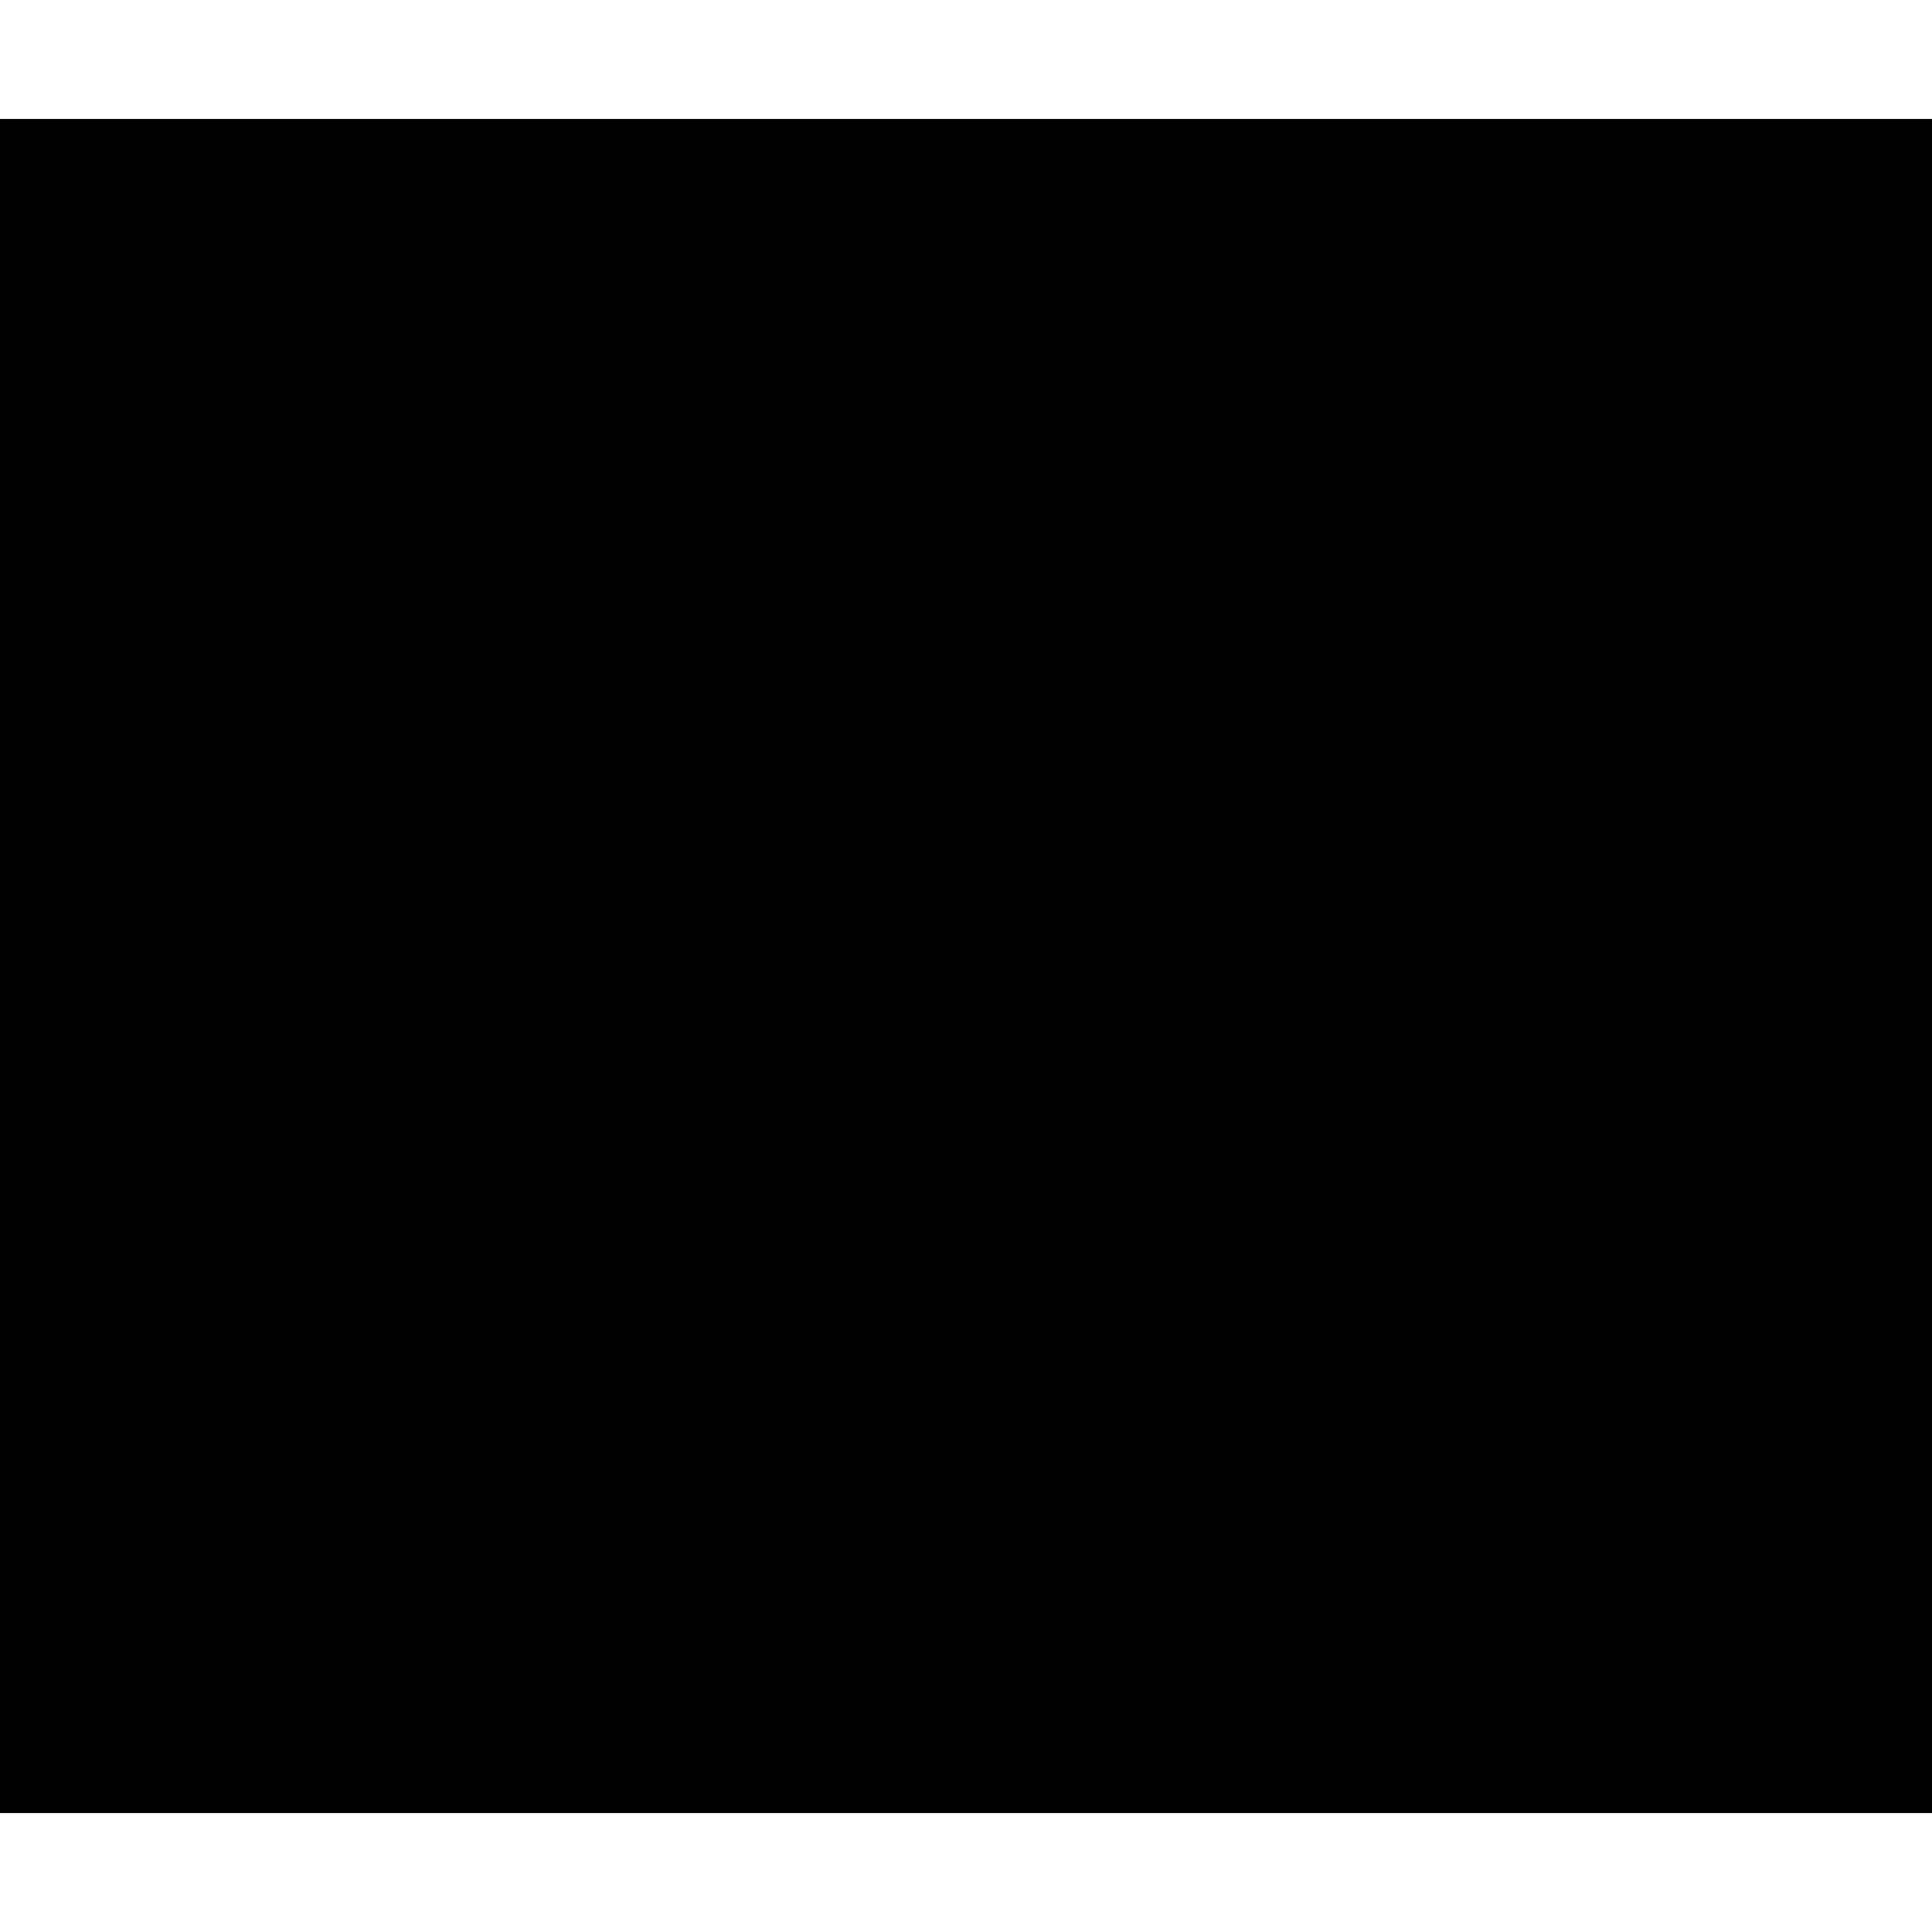
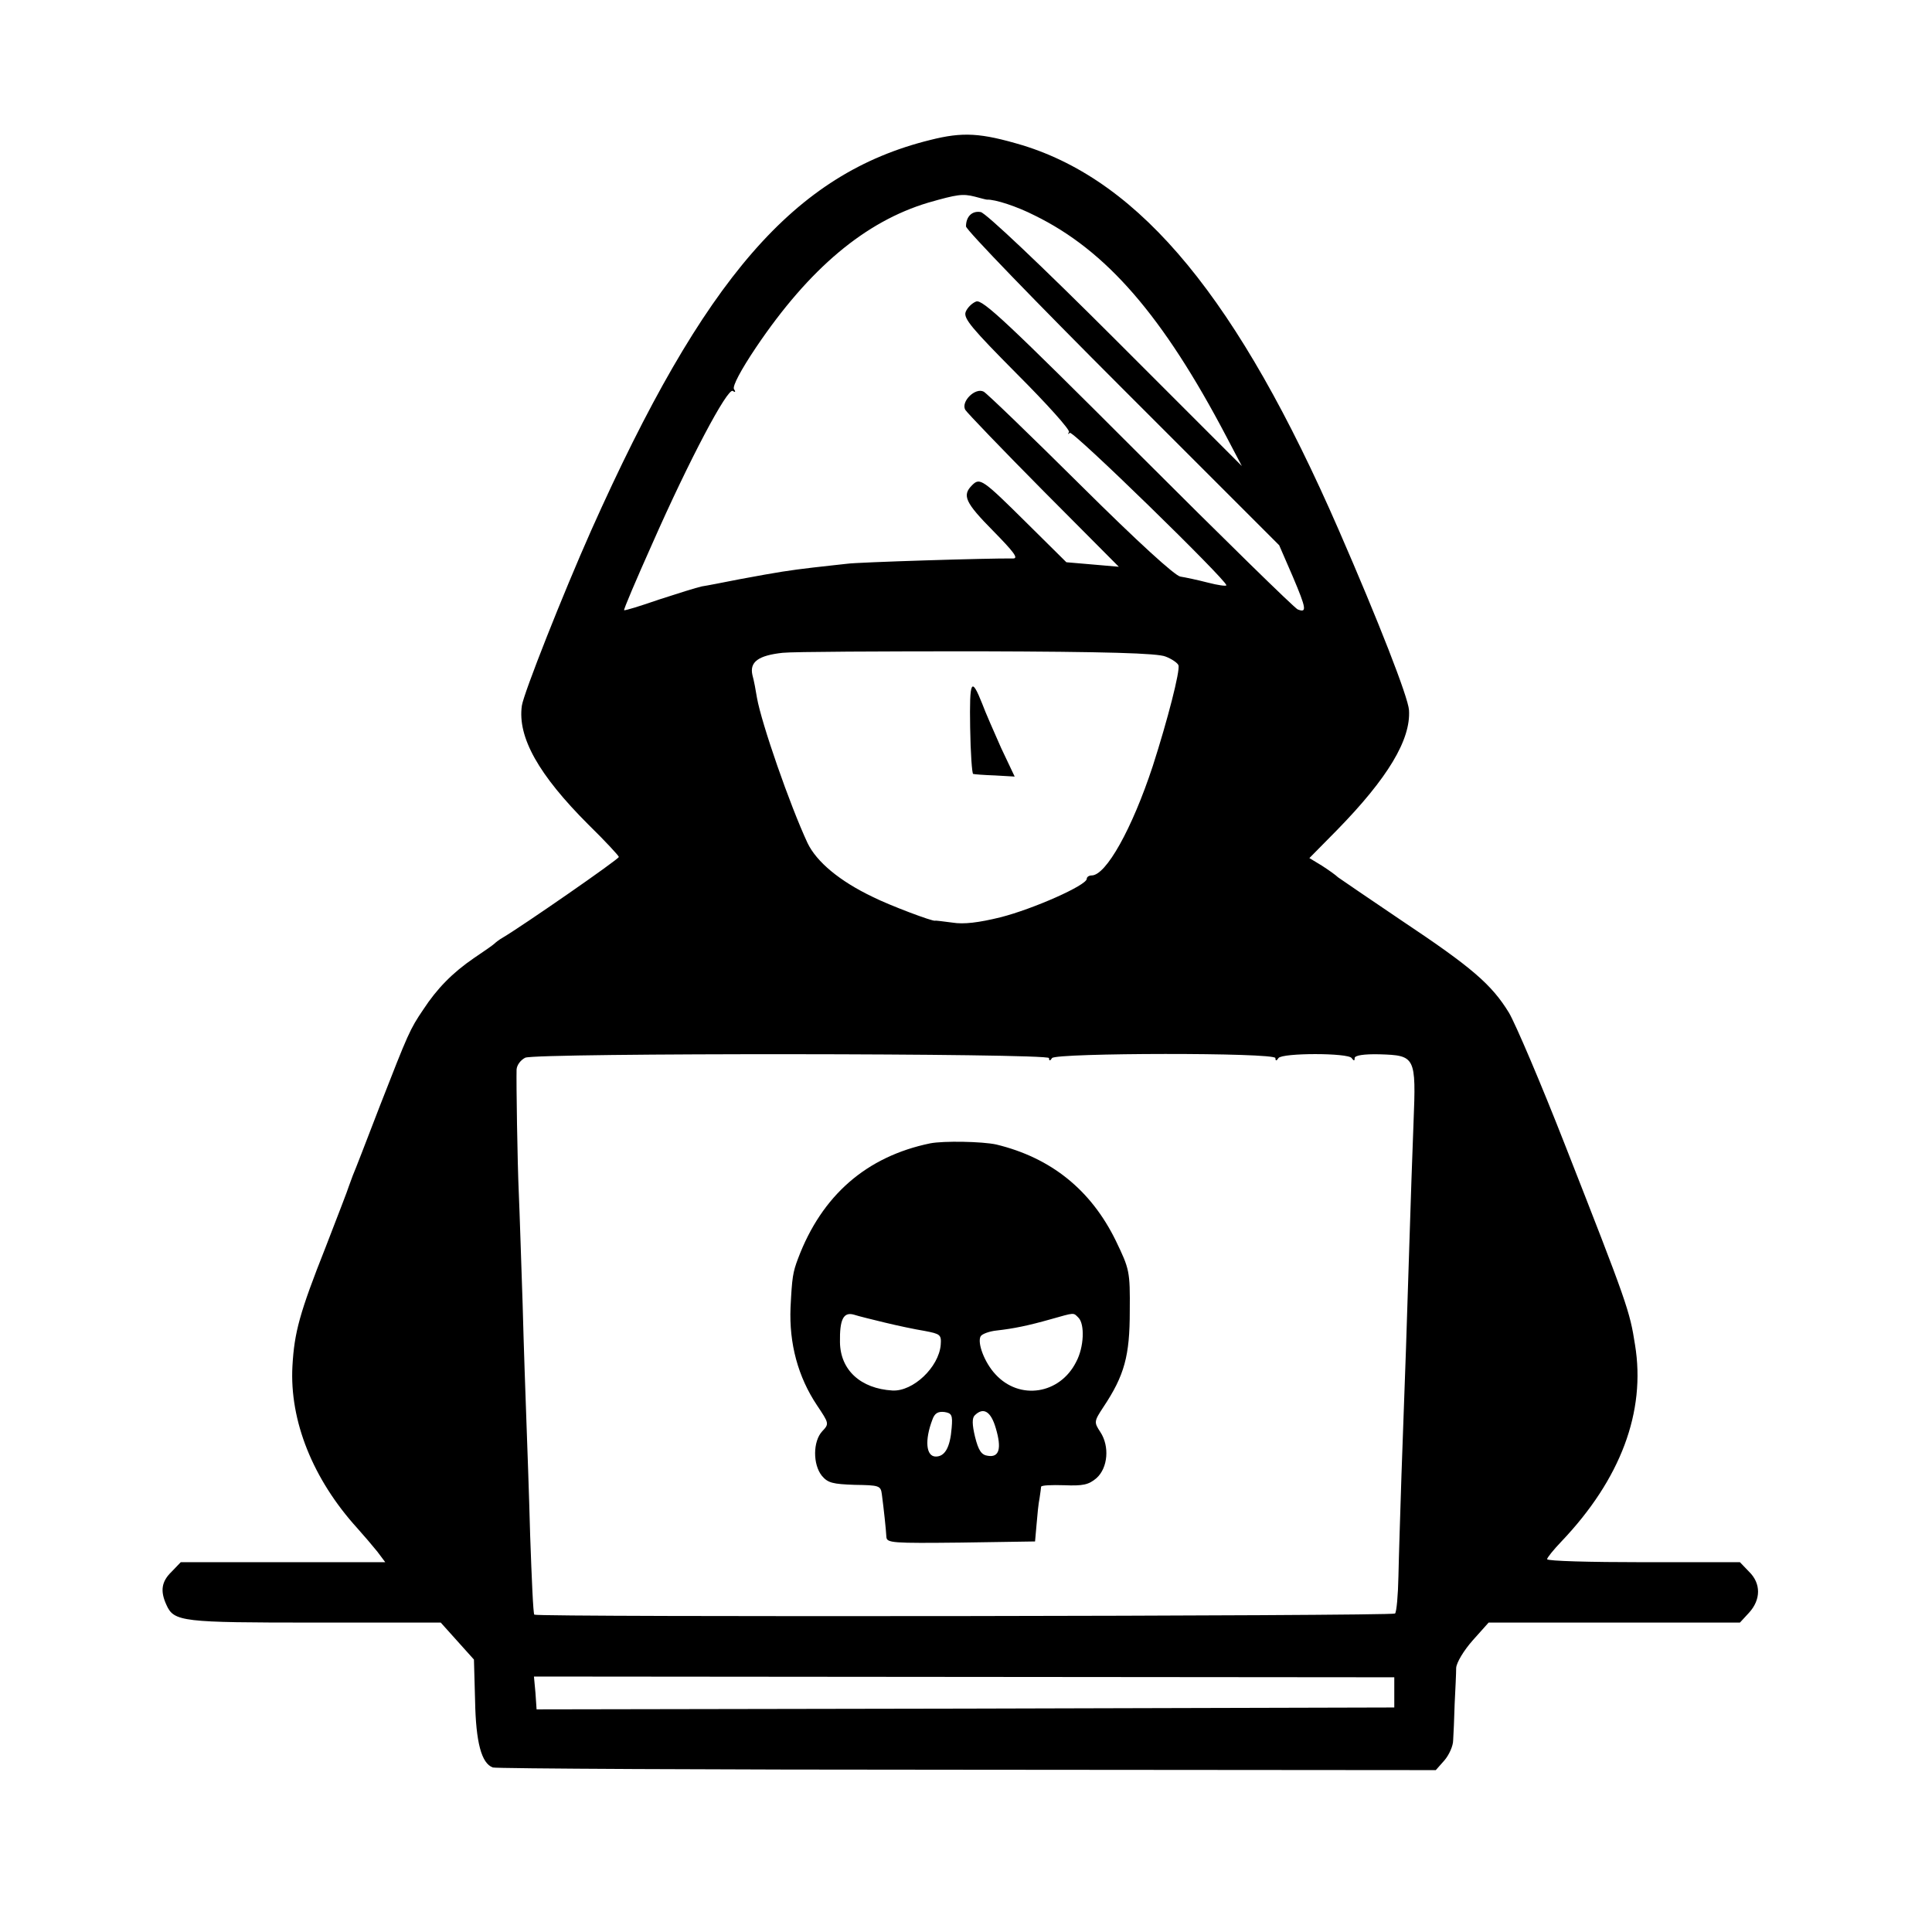
- <svg xmlns="http://www.w3.org/2000/svg" version="1.0" width="536pt" height="536pt" viewBox="0 0 536 536" preserveAspectRatio="xMidYMid meet">
-   <g transform="translate(0,536) scale(0.1,-0.1)" fill="#000000" stroke="none">
-     <path d="M0 2680 l0 -2350 2680 0 2680 0 0 2350 0 2350 -2680 0 -2680 0 0 -2350z" />
+ <svg xmlns="http://www.w3.org/2000/svg" version="1.0" width="512pt" height="512pt" viewBox="0 0 512 512" preserveAspectRatio="xMidYMid meet">
+   <g transform="translate(0,512) scale(0.1,-0.1)" fill="#000000" stroke="none">
+     <path d="M2465 4749 c-360 -89 -599 -365 -898 -1034 -76 -171 -179 -432 -184 -465 -12 -84 45 -184 176 -315 45 -44 81 -83 81 -86 0 -6 -257 -184 -308 -214 -9 -5 -19 -13 -22 -16 -3 -3 -27 -20 -54 -38 -57 -39 -98 -81 -134 -136 -36 -53 -40 -63 -115 -255 -35 -91 -67 -174 -72 -185 -4 -11 -9 -24 -11 -30 -1 -5 -29 -77 -61 -160 -69 -174 -83 -226 -88 -315 -8 -145 54 -300 172 -430 17 -19 41 -47 53 -62 l21 -28 -271 0 -271 0 -24 -25 c-27 -26 -31 -51 -14 -88 20 -45 41 -47 393 -47 l334 0 44 -49 44 -49 3 -108 c2 -112 17 -167 47 -178 9 -3 574 -6 1257 -6 l1242 -1 23 26 c12 14 23 38 23 53 1 15 3 59 4 97 2 39 4 81 4 95 1 14 20 46 44 73 l42 47 333 0 333 0 24 26 c32 35 32 78 0 109 l-24 25 -256 0 c-140 0 -255 3 -255 8 0 4 17 25 38 47 157 165 224 344 195 521 -14 90 -20 108 -186 531 -63 161 -130 318 -148 349 -46 75 -98 120 -284 244 -86 58 -162 110 -169 115 -6 6 -26 20 -43 31 l-33 20 73 74 c135 138 196 240 191 318 -2 34 -81 236 -186 477 -266 611 -523 923 -838 1020 -111 33 -158 36 -245 14z m150 -158 c22 1 80 -18 127 -42 190 -93 340 -266 508 -586 l41 -78 -335 335 c-194 194 -344 336 -357 338 -23 4 -39 -12 -39 -38 0 -9 187 -202 415 -430 l415 -415 36 -83 c36 -85 38 -97 13 -87 -8 3 -198 189 -423 414 -346 346 -412 408 -429 402 -11 -4 -24 -17 -28 -28 -6 -17 17 -44 136 -164 79 -79 141 -148 138 -154 -4 -5 -2 -7 2 -2 8 7 415 -390 415 -404 0 -3 -22 0 -49 7 -27 7 -60 14 -73 16 -14 2 -112 91 -264 242 -132 131 -248 243 -257 248 -22 12 -61 -26 -49 -48 5 -8 98 -105 208 -216 l199 -200 -69 6 -70 6 -103 102 c-120 119 -126 123 -147 102 -27 -27 -18 -46 56 -121 54 -55 68 -73 53 -73 -62 1 -415 -10 -440 -14 -16 -2 -57 -6 -90 -10 -67 -8 -87 -11 -195 -31 -41 -8 -86 -17 -100 -19 -14 -3 -65 -19 -114 -35 -49 -17 -91 -30 -92 -28 -2 1 32 81 75 177 97 220 199 413 213 404 7 -5 8 -2 3 5 -4 8 18 50 59 111 141 209 289 333 456 383 77 22 91 24 123 16 15 -4 30 -8 32 -8z m474 -1211 c16 -6 32 -17 34 -23 5 -14 -29 -146 -68 -267 -55 -167 -124 -290 -162 -290 -7 0 -13 -4 -13 -9 0 -17 -142 -80 -229 -102 -57 -14 -97 -19 -127 -14 -24 3 -45 6 -46 5 -7 -2 -119 40 -165 63 -88 42 -149 93 -173 143 -47 101 -122 317 -134 385 -3 19 -8 46 -12 60 -8 35 16 52 80 59 28 3 261 4 518 4 342 -1 476 -5 497 -14z m-309 -1064 c0 -8 3 -8 8 0 10 14 592 15 592 0 0 -8 3 -8 8 0 10 14 185 14 194 0 6 -8 8 -8 8 0 0 7 24 11 66 10 95 -3 97 -6 90 -181 -3 -77 -8 -221 -11 -320 -6 -196 -11 -345 -21 -615 -3 -96 -7 -216 -8 -267 -1 -51 -5 -95 -9 -99 -7 -7 -2275 -10 -2281 -3 -3 2 -7 96 -11 209 -3 113 -8 250 -10 305 -2 55 -7 195 -10 310 -4 116 -8 246 -10 290 -4 88 -7 298 -6 331 1 12 11 25 23 31 31 13 1388 12 1388 -1z m915 -1681 l0 -40 -1136 -3 -1137 -2 -3 44 -4 43 1140 -1 1140 -1 0 -40z" />
+     <path d="M2571 3192 c1 -67 5 -123 8 -123 3 -1 29 -3 58 -4 l52 -3 -36 76 c-19 43 -42 95 -50 117 -29 73 -34 63 -32 -63z" />
+     <path d="M2465 2090 c-169 -35 -287 -138 -350 -305 -14 -37 -16 -50 -20 -130 -4 -96 20 -184 70 -259 32 -48 33 -49 14 -69 -25 -27 -25 -88 -1 -118 16 -19 29 -22 87 -24 65 -1 69 -2 72 -25 5 -38 11 -93 12 -113 1 -16 15 -17 198 -15 l196 3 4 45 c2 25 5 56 8 70 2 14 4 27 4 30 1 4 28 5 61 4 50 -2 65 1 86 19 30 27 35 84 10 122 -17 26 -17 28 8 66 56 84 70 136 70 254 1 107 -1 112 -37 187 -66 135 -172 220 -317 255 -37 8 -139 10 -175 3z m-120 -475 c33 -8 80 -18 105 -22 42 -8 45 -10 43 -37 -5 -59 -73 -124 -128 -121 -84 5 -138 54 -139 128 -1 60 9 81 37 73 12 -4 49 -13 82 -21z m513 13 c17 -17 15 -78 -6 -117 -43 -86 -150 -103 -214 -33 -29 31 -49 84 -39 101 4 6 23 13 42 15 45 5 84 13 144 30 64 18 59 18 73 4z m-336 -292 c-4 -52 -18 -76 -42 -76 -26 0 -30 43 -9 98 6 17 15 22 32 20 19 -3 22 -8 19 -42z m117 -1 c16 -54 9 -78 -21 -73 -17 2 -25 14 -34 50 -8 33 -8 50 -1 57 23 23 43 11 56 -34z" />
  </g>
</svg>
